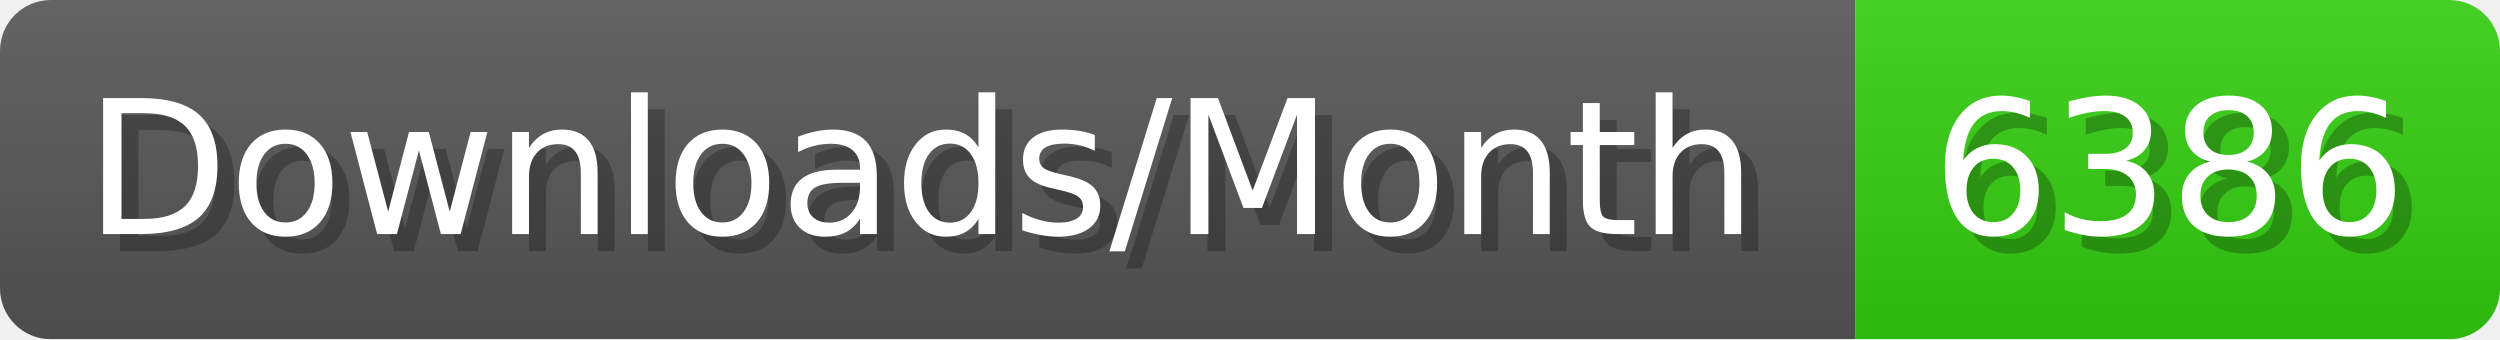
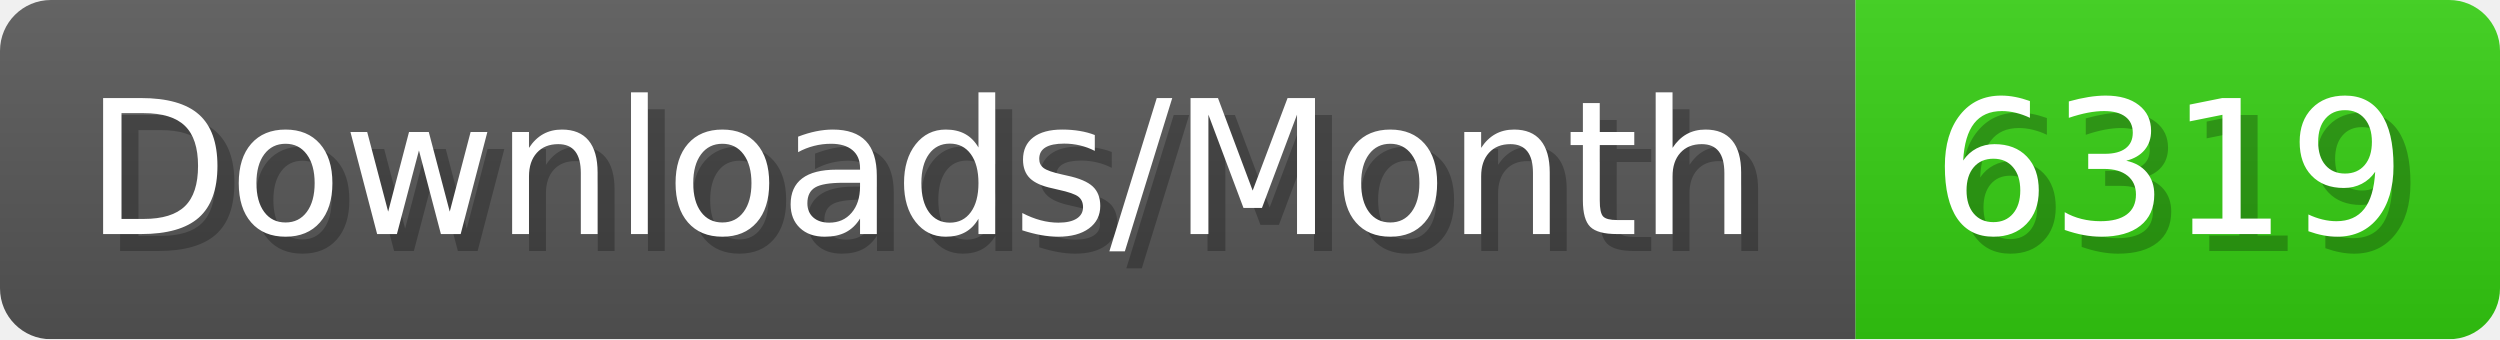
- <svg xmlns="http://www.w3.org/2000/svg" width="147.4" height="20" viewBox="0 0 1474 200" role="img" aria-label="Downloads/Month: 6386">
+ <svg xmlns="http://www.w3.org/2000/svg" width="147.4" height="20" viewBox="0 0 1474 200" role="img" aria-label="Downloads/Month: 6319">
  <linearGradient id="YlXUI" x2="0" y2="100%">
    <stop offset="0" stop-opacity=".1" stop-color="#EEE" />
    <stop offset="1" stop-opacity=".1" />
  </linearGradient>
  <mask id="JHhop">
    <rect width="1474" height="200" rx="30" fill="#FFF" />
  </mask>
  <g mask="url(#JHhop)">
    <rect width="1094" height="200" fill="#555" />
    <rect width="380" height="200" fill="#3C1" x="1094" />
    <rect width="1474" height="200" fill="url(#YlXUI)" />
  </g>
  <g aria-hidden="true" fill="#fff" text-anchor="start" font-family="Verdana,DejaVu Sans,sans-serif" font-size="110">
    <text x="60" y="148" textLength="994" fill="#000" opacity="0.25">Downloads/Month</text>
    <text x="50" y="138" textLength="994">Downloads/Month</text>
-     <text x="1149" y="148" textLength="280" fill="#000" opacity="0.25">6386</text>
-     <text x="1139" y="138" textLength="280">6386</text>
+     <text x="1149" y="148" textLength="280" fill="#000" opacity="0.25">6319</text>
+     <text x="1139" y="138" textLength="280">6319</text>
  </g>
</svg>
